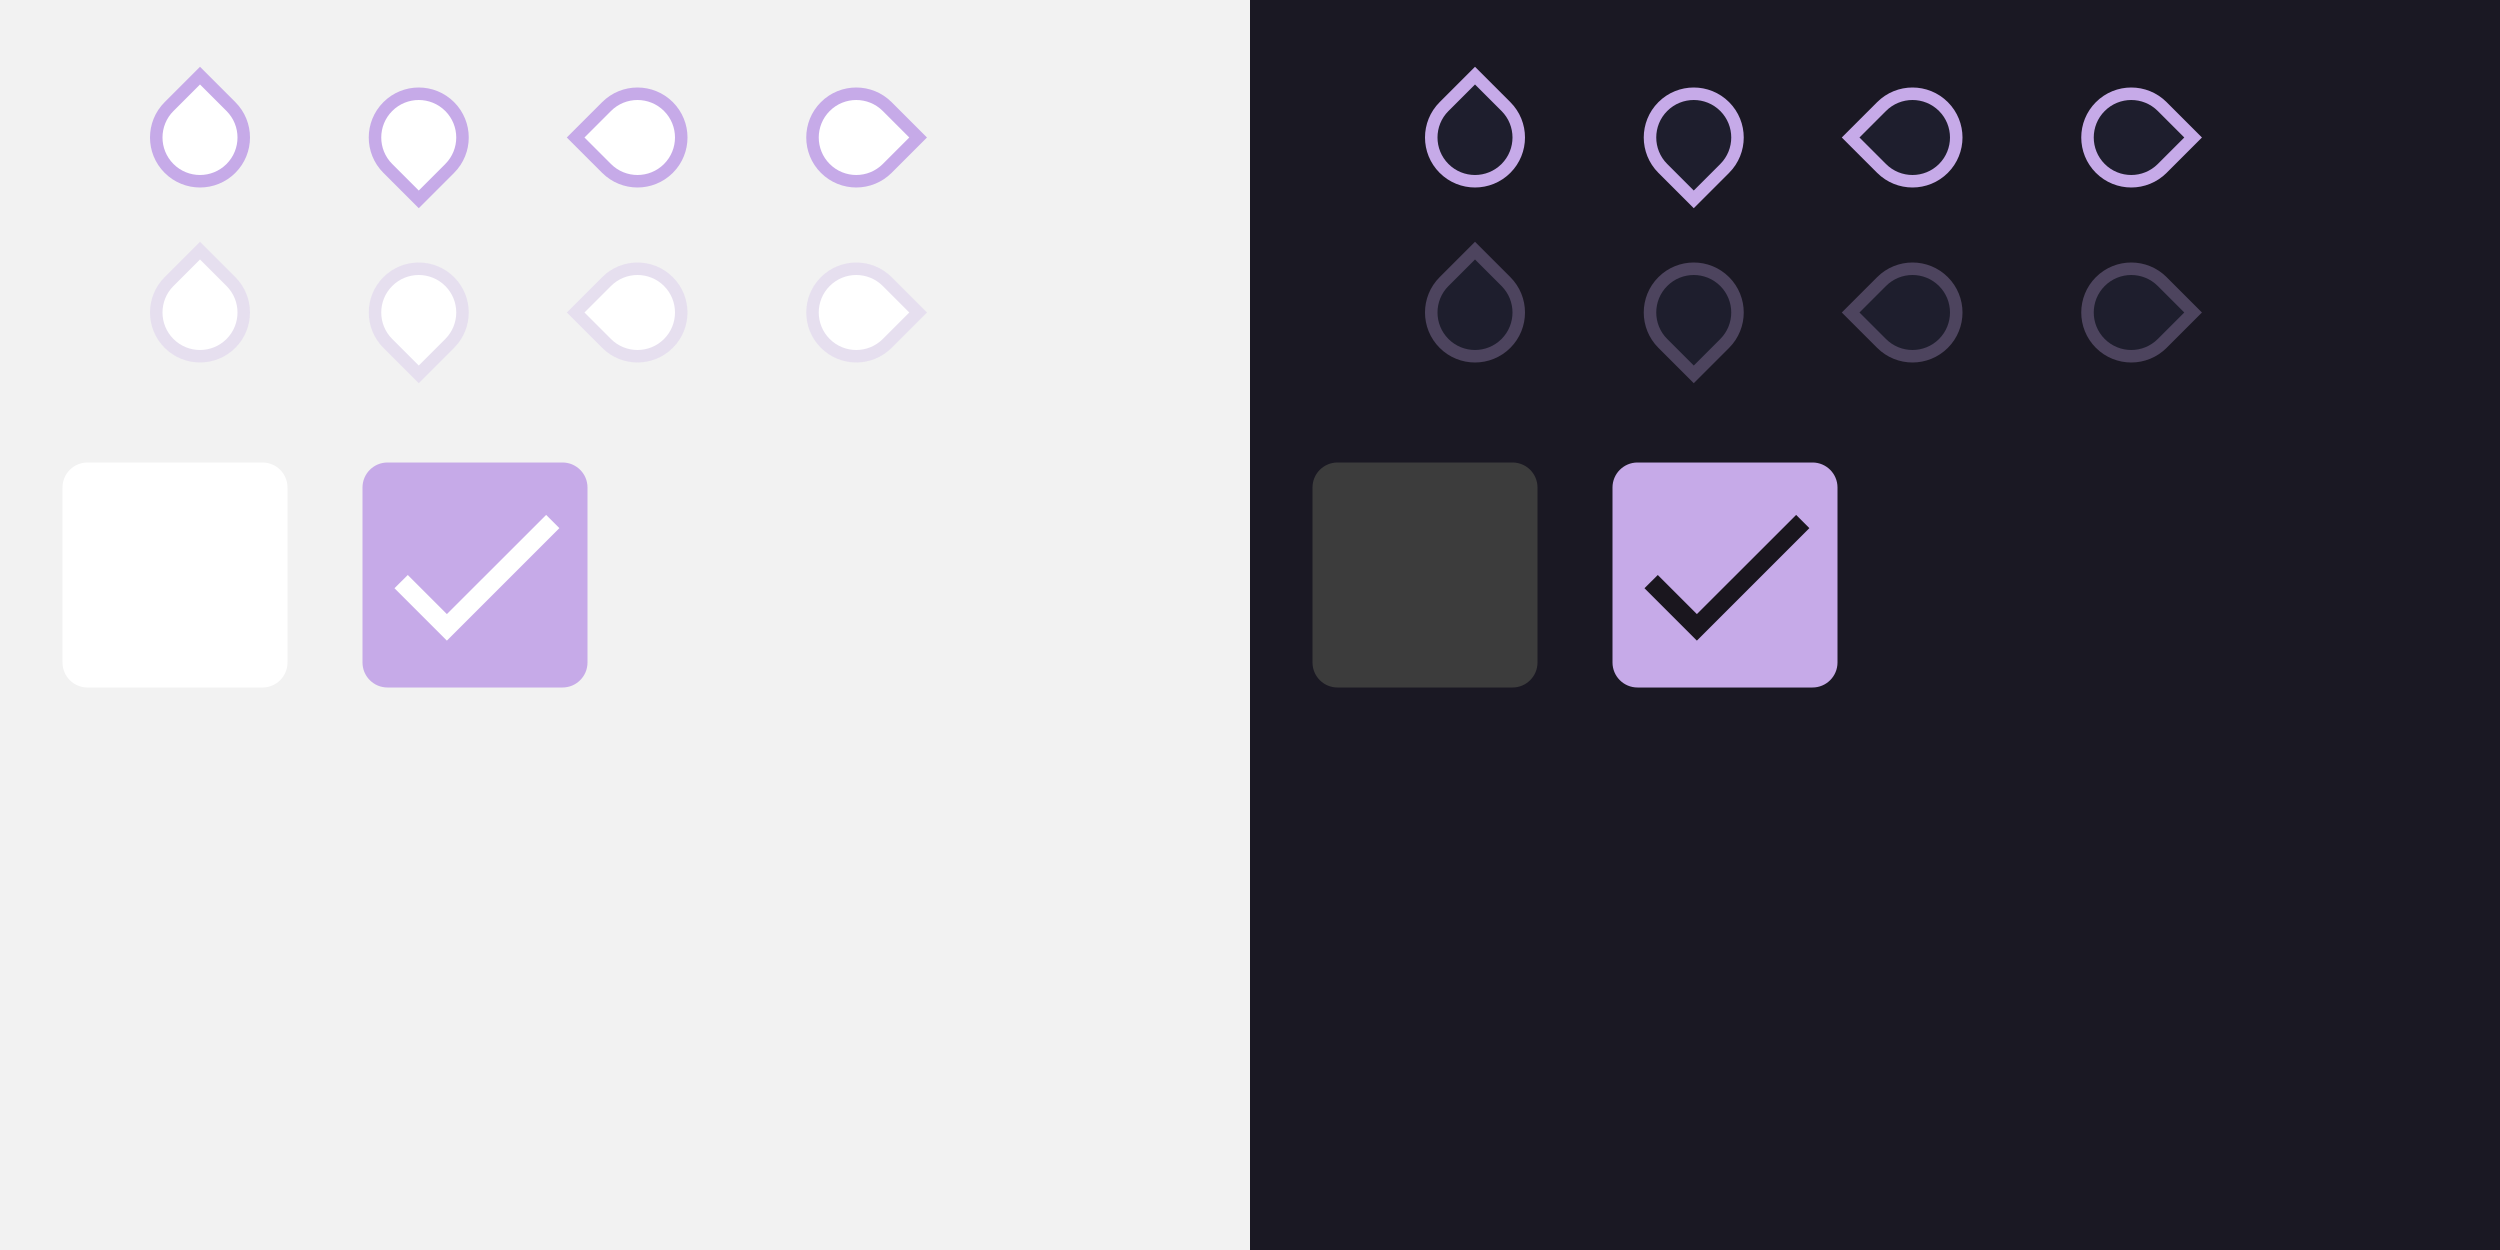
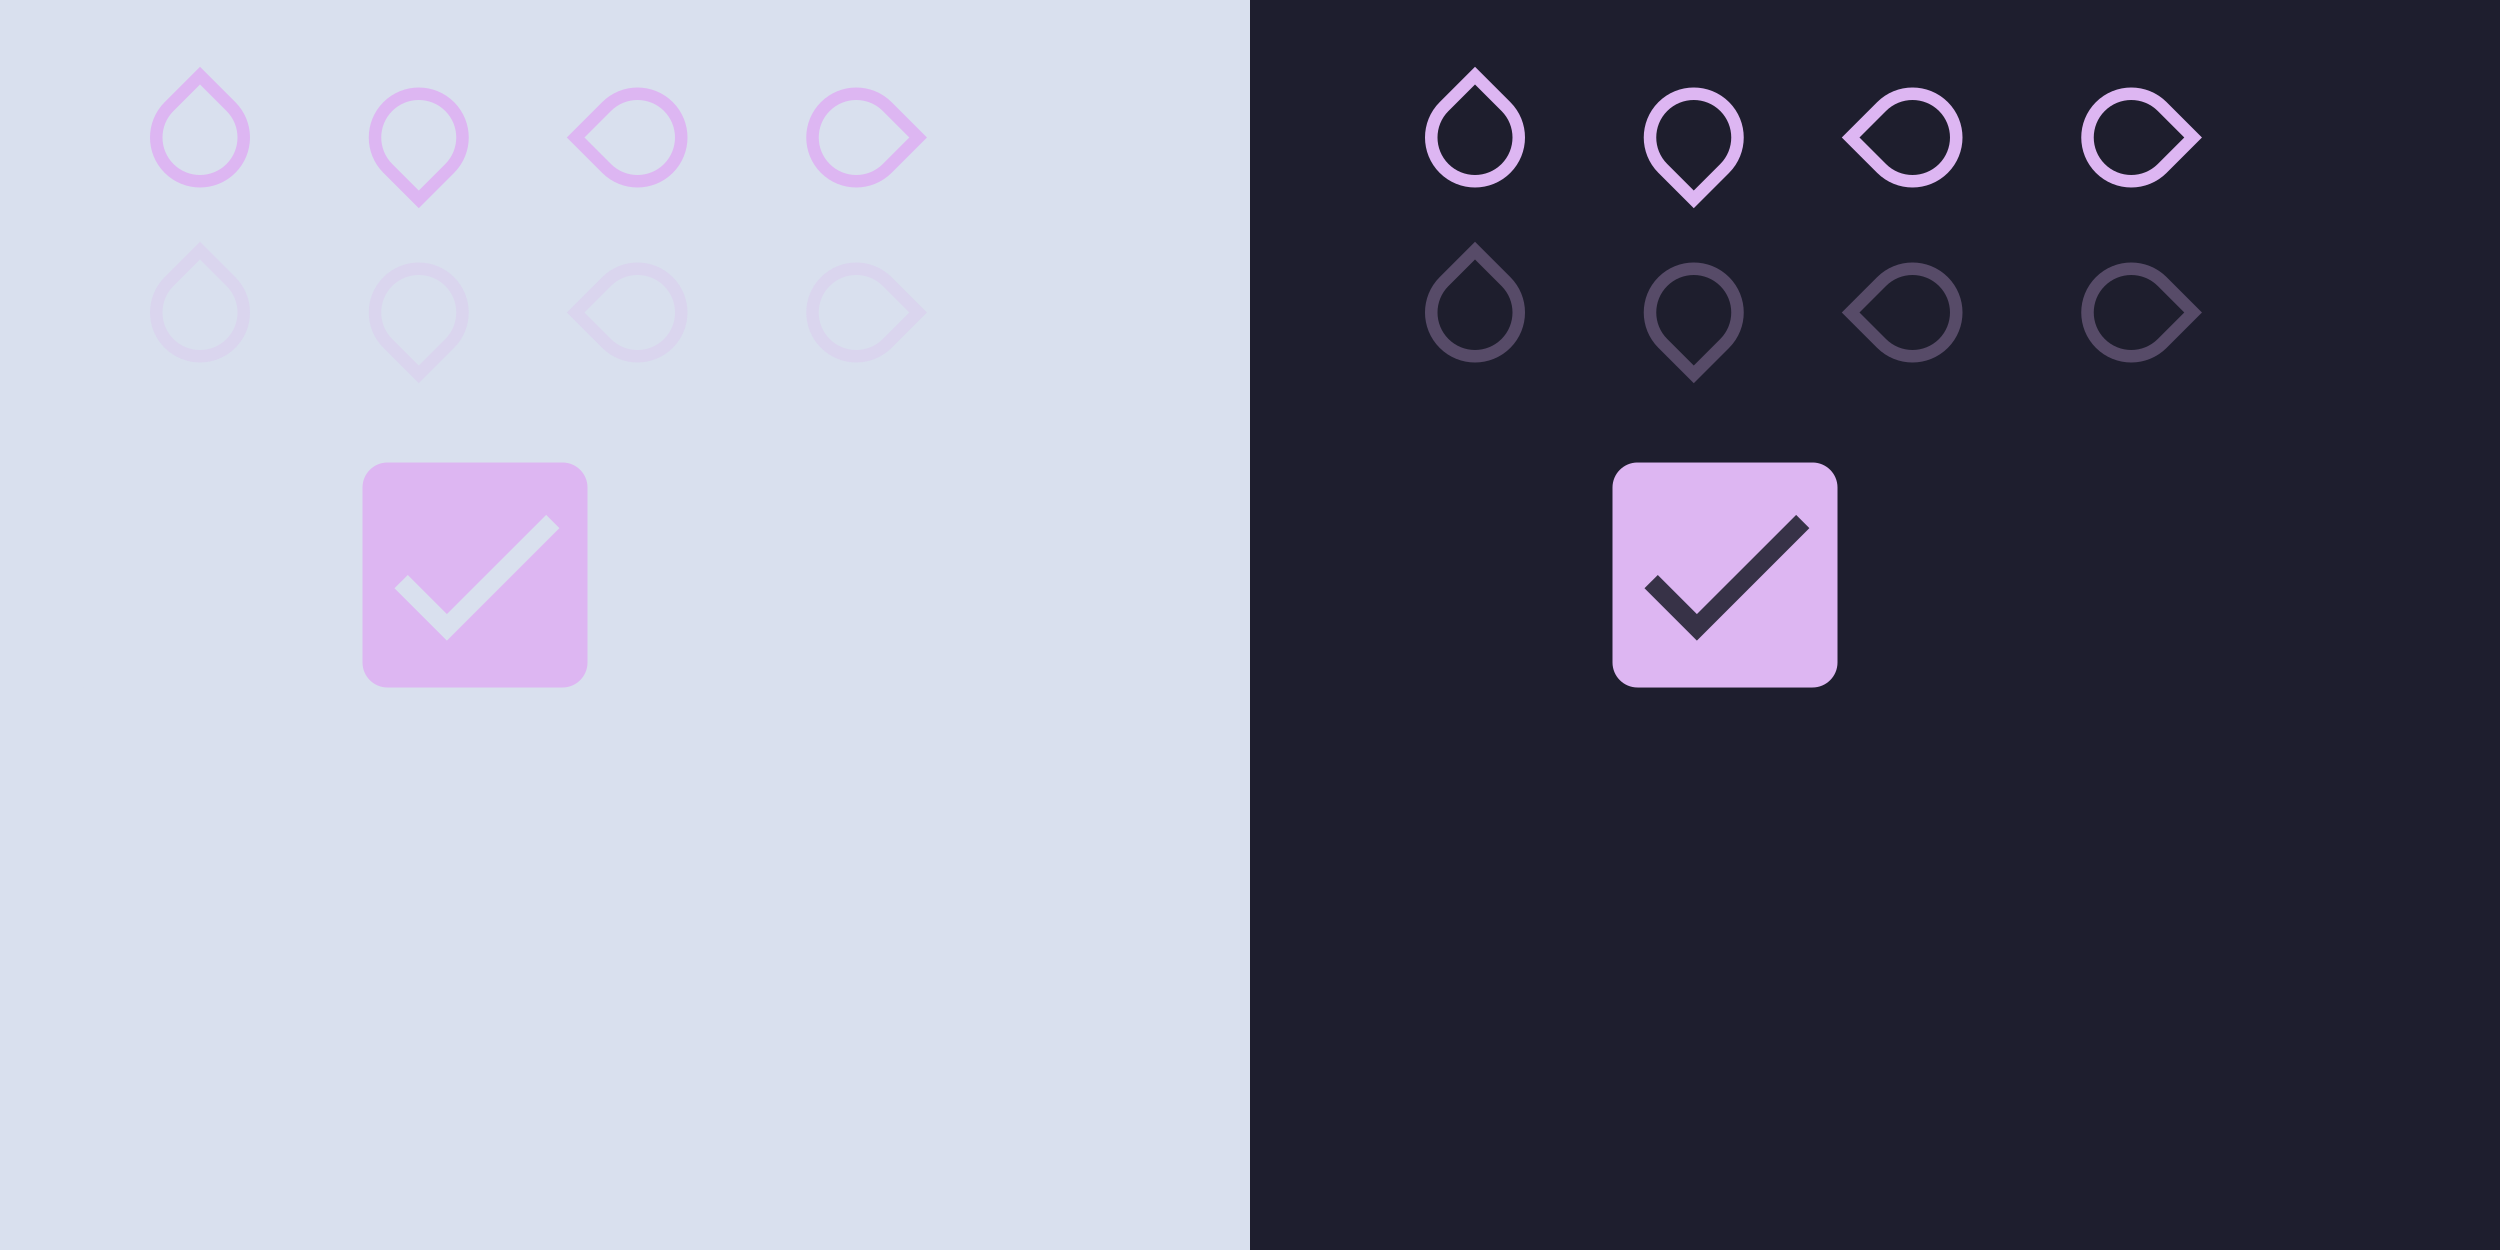
<svg xmlns="http://www.w3.org/2000/svg" xmlns:xlink="http://www.w3.org/1999/xlink" width="400" height="200" version="1.1" viewBox="0 0 400 200" id="svg200">
  <defs id="defs83">
    <linearGradient id="color-on-primary-dark" x1="6.212" x2="29.25" y1="11.894" y2="11.894" gradientTransform="scale(1.1453 .87314)" gradientUnits="userSpaceOnUse">
-       <stop stop-color="#FFFFFF" offset="1" id="stop2" />
+       <stop stop-color="#D9E0EE" offset="1" id="stop2" />
    </linearGradient>
    <linearGradient id="color-on-primary-light" x1="6.212" x2="29.25" y1="11.894" y2="11.894" gradientTransform="scale(1.1453 .87314)" gradientUnits="userSpaceOnUse">
-       <stop stop-color="#000000" stop-opacity=".87" offset="1" id="stop5" />
+       <stop stop-color="#1E1E2E" stop-opacity=".87" offset="1" id="stop5" />
    </linearGradient>
    <linearGradient id="color-primary-dark">
-       <stop stop-color="#C6AAE8" offset="1" id="stop14" />
+       <stop stop-color="#DDB6F2" offset="1" id="stop14" />
    </linearGradient>
    <linearGradient id="color-primary-light">
-       <stop stop-color="#C6AAE8" offset="1" id="stop17" />
+       <stop stop-color="#DDB6F2" offset="1" id="stop17" />
    </linearGradient>
    <linearGradient id="color-background">
-       <stop stop-color="#F2F2F2" offset="1" id="stop20" />
+       <stop stop-color="#D9E0EE" offset="1" id="stop20" />
    </linearGradient>
    <linearGradient id="color-background-dark">
-       <stop stop-color="#1A1823" offset="1" id="stop23" />
+       <stop stop-color="#1E1E2E" offset="1" id="stop23" />
    </linearGradient>
    <linearGradient id="color-surface" x2="40" gradientUnits="userSpaceOnUse">
-       <stop stop-color="#FFFFFF" offset="1" id="stop26" />
+       <stop stop-color="#D9E0EE" offset="1" id="stop26" />
    </linearGradient>
    <linearGradient id="color-surface-dark" x2="40" gradientUnits="userSpaceOnUse">
-       <stop stop-color="#3C3C3C" offset="1" id="stop29" />
+       <stop stop-color="#1E1E2E" offset="1" id="stop29" />
    </linearGradient>
    <g id="base-selectionmode-checkbox">
      <rect width="40" height="40" fill="none" id="rect51" />
      <rect x="2" y="2" width="36" height="36" rx="4" id="rect53" />
    </g>
    <g id="base-selectionmode-checkmark">
      <path transform="matrix(1.5 0 0 1.5 2 2)" d="M9 16.17L4.83 12l-1.42 1.41L9 19 21 7l-1.41-1.41z" id="path56" />
    </g>
    <linearGradient id="linearGradient976" x2="200" gradientUnits="userSpaceOnUse" xlink:href="#color-background" />
    <linearGradient id="linearGradient1008" x2="40" gradientUnits="userSpaceOnUse" xlink:href="#color-primary-dark" />
    <linearGradient id="linearGradient1041" x2="200" gradientTransform="translate(200)" gradientUnits="userSpaceOnUse" xlink:href="#color-background-dark" />
    <linearGradient id="linearGradient1073" x2="40" gradientUnits="userSpaceOnUse" xlink:href="#color-primary-light" />
    <linearGradient xlink:href="#primary-dark" id="linearGradient991" gradientUnits="userSpaceOnUse" x2="24" />
    <linearGradient xlink:href="#color-base" id="linearGradient1298" gradientUnits="userSpaceOnUse" x1="4" y1="11.999" x2="19.997" y2="11.999" />
    <linearGradient id="color-base" x2="40" gradientUnits="userSpaceOnUse">
-       <stop stop-color="#FFFFFF" offset="1" id="stop26-3" />
+       <stop stop-color="#D9E0EE" offset="1" id="stop26-3" />
    </linearGradient>
    <linearGradient xlink:href="#color-primary-dark" id="linearGradient1300" gradientUnits="userSpaceOnUse" x1="6" y1="12" x2="18" y2="12" />
    <linearGradient xlink:href="#primary-dark" id="linearGradient1401" gradientUnits="userSpaceOnUse" x2="24" />
    <linearGradient xlink:href="#primary-dark" id="linearGradient1843" gradientUnits="userSpaceOnUse" x2="24" />
    <linearGradient xlink:href="#color-base-dark" id="linearGradient1304" gradientUnits="userSpaceOnUse" x1="4" y1="11.999" x2="19.997" y2="11.999" />
    <linearGradient id="color-base-dark" x2="40" gradientUnits="userSpaceOnUse">
      <stop stop-color="#1e1e2d" offset="1" id="stop29-1" />
    </linearGradient>
    <linearGradient xlink:href="#color-primary-light" id="linearGradient3090" x1="6" y1="12" x2="18" y2="12" gradientUnits="userSpaceOnUse" />
    <linearGradient xlink:href="#primary-dark" id="linearGradient1837" gradientUnits="userSpaceOnUse" x2="24" />
    <linearGradient xlink:href="#color-base" id="linearGradient1292" gradientUnits="userSpaceOnUse" x1="4" y1="11.999" x2="19.997" y2="11.999" />
    <linearGradient xlink:href="#color-primary-dark" id="linearGradient1294" gradientUnits="userSpaceOnUse" x1="6" y1="12" x2="18" y2="12" />
    <linearGradient xlink:href="#color-base-dark" id="linearGradient1296" gradientUnits="userSpaceOnUse" x1="4" y1="11.999" x2="19.997" y2="11.999" />
    <linearGradient xlink:href="#color-primary-light" id="linearGradient1299" gradientUnits="userSpaceOnUse" x1="6" y1="12" x2="18" y2="12" />
  </defs>
  <rect width="200" height="200" fill="url(#linearGradient976)" id="rect85" />
  <g id="selectionmode-checkbox-unchecked" transform="translate(8,72)">
    <use width="100%" height="100%" fill="url(#color-surface)" xlink:href="#base-selectionmode-checkbox" id="use127" />
  </g>
  <g id="selectionmode-checkbox-checked" transform="translate(56,72)">
    <use width="100%" height="100%" fill="url(#linearGradient1008)" xlink:href="#base-selectionmode-checkbox" id="use130" />
    <use width="100%" height="100%" fill="url(#color-on-primary-dark)" xlink:href="#base-selectionmode-checkmark" id="use132" />
  </g>
  <rect x="200" width="200" height="200" fill="url(#linearGradient1041)" id="rect135" />
  <g id="selectionmode-checkbox-unchecked-dark" transform="translate(208,72)">
    <use width="100%" height="100%" fill="url(#color-surface-dark)" xlink:href="#base-selectionmode-checkbox" id="use177" />
  </g>
  <g id="selectionmode-checkbox-checked-dark" transform="translate(256,72)">
    <use width="100%" height="100%" fill="url(#linearGradient1073)" xlink:href="#base-selectionmode-checkbox" id="use180" />
    <use width="100%" height="100%" fill="url(#color-on-primary-light)" xlink:href="#base-selectionmode-checkmark" id="use182" />
  </g>
  <g id="scale-horz-marks-before-slider" transform="translate(20,10)">
    <g id="use95" style="fill:url(#linearGradient991)">
      <rect width="24" height="24" fill="none" id="rect985" x="0" y="0" />
      <path transform="rotate(45,12,12)" d="m 6,6 h 6 a 6,6 0 1 1 -6,6 z" id="path987" style="fill:url(#linearGradient1292);fill-opacity:1;stroke:url(#linearGradient1294);stroke-width:4;stroke-linecap:round;stroke-linejoin:miter;stroke-miterlimit:4;stroke-dasharray:none;stroke-opacity:1;paint-order:stroke fill markers" />
    </g>
  </g>
  <use x="0" y="0" xlink:href="#scale-horz-marks-before-slider" id="scale-horz-marks-after-slider" transform="matrix(1,0,0,-1,35,44)" width="100%" height="100%" />
  <use x="0" y="0" xlink:href="#scale-horz-marks-before-slider" id="scale-vert-marks-before-slider" transform="rotate(-90,67,-13)" width="100%" height="100%" />
  <use x="0" y="0" xlink:href="#scale-horz-marks-before-slider" id="scale-vert-marks-after-slider" transform="rotate(90,84.5,74.5)" width="100%" height="100%" />
  <g id="scale-horz-marks-before-slider-disabled" transform="translate(20,38)">
    <g id="g1387" style="fill:url(#linearGradient1401)">
      <rect width="24" height="24" fill="none" id="rect1383" x="0" y="0" />
      <path transform="rotate(45,12,12)" d="m 6,6 h 6 a 6,6 0 1 1 -6,6 z" id="path1385" style="fill:url(#linearGradient1298);fill-opacity:1;stroke:url(#linearGradient1300);stroke-width:4;stroke-linecap:round;stroke-linejoin:miter;stroke-miterlimit:4;stroke-dasharray:none;stroke-opacity:0.25;paint-order:stroke fill markers" />
    </g>
  </g>
  <use x="0" y="0" xlink:href="#scale-horz-marks-before-slider-disabled" id="scale-horz-marks-after-slider-disabled" transform="matrix(1,0,0,-1,35,100)" width="100%" height="100%" />
  <use x="0" y="0" xlink:href="#scale-horz-marks-before-slider-disabled" id="scale-vert-marks-before-slider-disabled" transform="rotate(-90,67,15)" width="100%" height="100%" />
  <use x="0" y="0" xlink:href="#scale-horz-marks-before-slider-disabled" id="scale-vert-marks-after-slider-disabled" transform="rotate(90,84.5,102.5)" width="100%" height="100%" />
  <g id="scale-horz-marks-before-slider-dark" transform="translate(224,10)">
    <g id="g1821" style="fill:url(#linearGradient1843)">
      <rect width="24" height="24" fill="none" id="rect1817" x="0" y="0" />
      <path transform="rotate(45,12,12)" d="m 6,6 h 6 a 6,6 0 1 1 -6,6 z" id="path1819" style="fill:url(#linearGradient1296);fill-opacity:1;stroke:url(#linearGradient1299);stroke-width:4;stroke-linecap:round;stroke-linejoin:miter;stroke-miterlimit:4;stroke-dasharray:none;stroke-opacity:1;paint-order:stroke fill markers" />
    </g>
  </g>
  <g id="scale-horz-marks-before-slider-disabled-dark" transform="translate(224,38)">
    <g id="g1829" style="fill:url(#linearGradient1837)">
      <rect width="24" height="24" fill="none" id="rect1825" x="0" y="0" />
      <path transform="rotate(45,12,12)" d="m 6,6 h 6 a 6,6 0 1 1 -6,6 z" id="path1827" style="fill:url(#linearGradient1304);fill-opacity:1;stroke:url(#linearGradient3090);stroke-width:4;stroke-linecap:round;stroke-linejoin:miter;stroke-miterlimit:4;stroke-dasharray:none;stroke-opacity:0.3;paint-order:stroke fill markers" />
    </g>
  </g>
  <use x="0" y="0" xlink:href="#scale-horz-marks-before-slider-dark" id="scale-horz-marks-after-slider-dark" transform="rotate(180,253.5,22)" width="100%" height="100%" />
  <use x="0" y="0" xlink:href="#scale-horz-marks-before-slider-disabled-dark" id="scale-horz-marks-after-slider-disabled-dark" transform="rotate(180,253.5,50)" width="100%" height="100%" />
  <use x="0" y="0" xlink:href="#scale-horz-marks-before-slider-dark" id="scale-vert-marks-before-slider-dark" transform="rotate(-90,271,-13)" width="100%" height="100%" />
  <use x="0" y="0" xlink:href="#scale-horz-marks-before-slider-disabled-dark" id="scale-vert-marks-before-slider-disabled-dark" transform="rotate(-90,271,15)" width="100%" height="100%" />
  <use x="0" y="0" xlink:href="#scale-horz-marks-before-slider-dark" id="scale-vert-marks-after-slider-dark" transform="rotate(90,288.5,74.5)" width="100%" height="100%" />
  <use x="0" y="0" xlink:href="#scale-horz-marks-before-slider-disabled-dark" id="scale-vert-marks-after-slider-disabled-dark" transform="rotate(90,288.5,102.5)" width="100%" height="100%" />
</svg>
